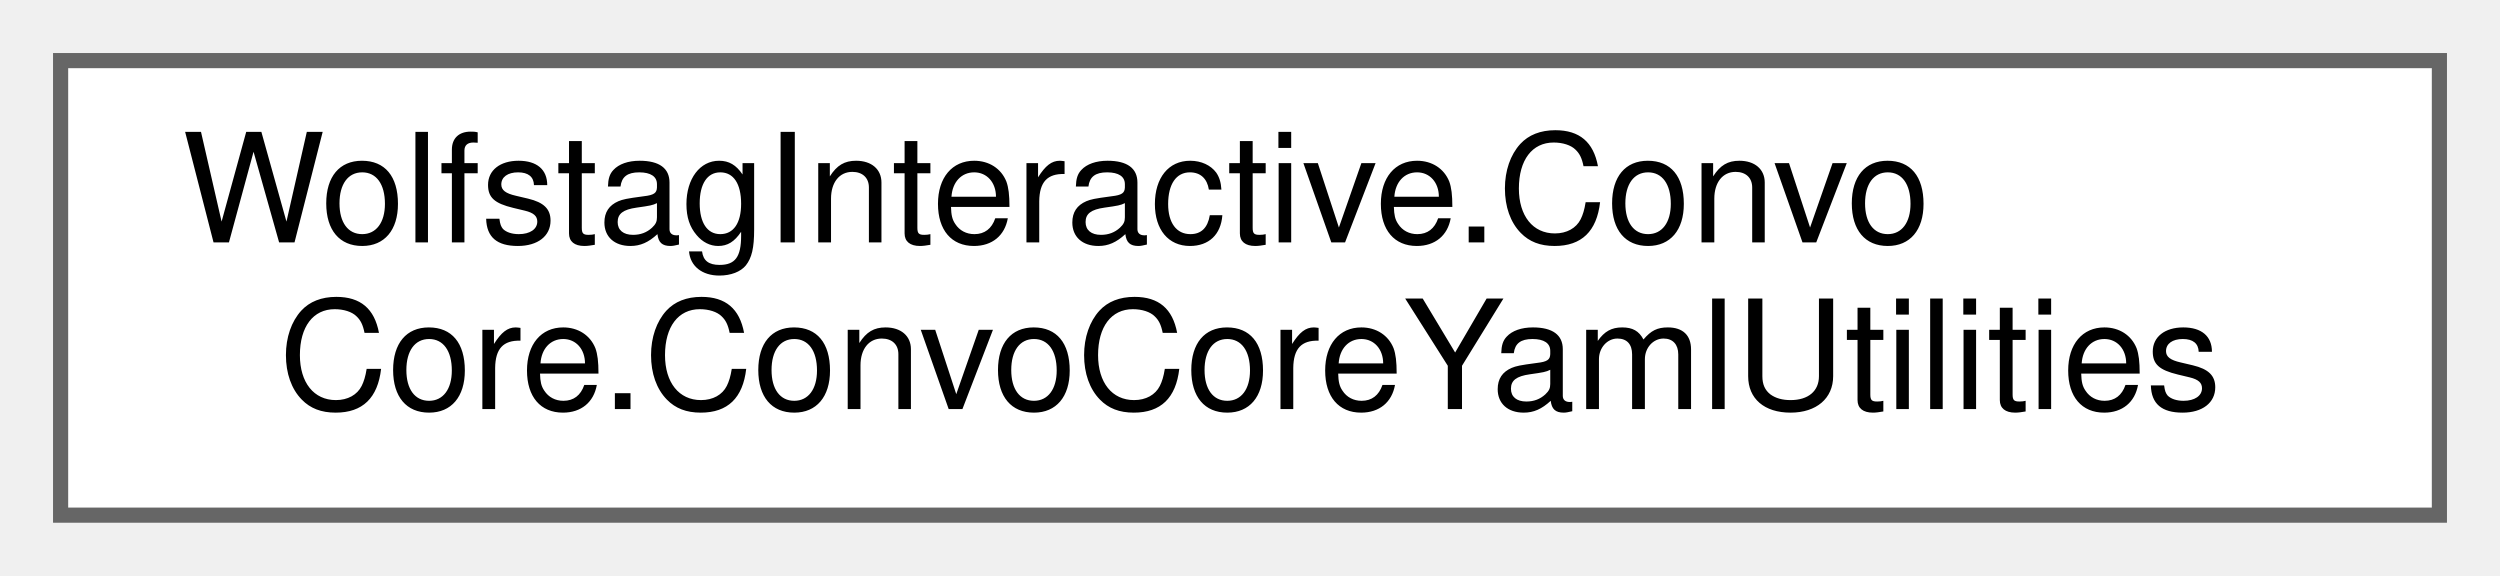
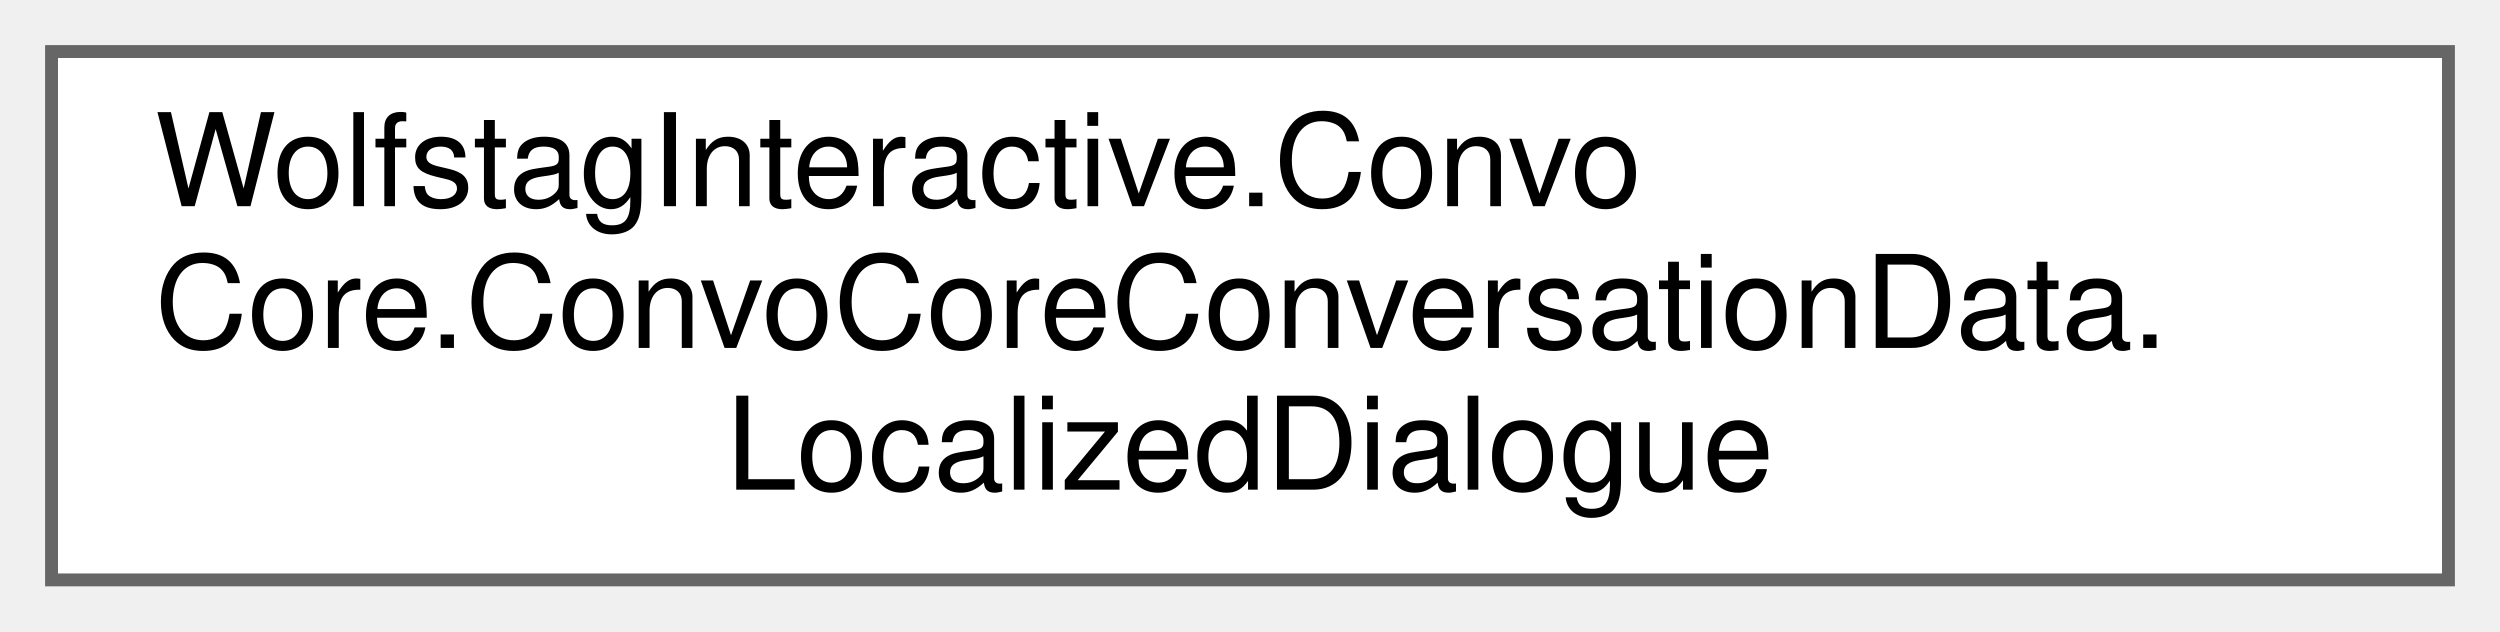
- <svg xmlns="http://www.w3.org/2000/svg" xmlns:xlink="http://www.w3.org/1999/xlink" width="165pt" height="38pt" viewBox="0.00 0.00 165.00 38.00">
-   <g id="graph0" class="graph" transform="scale(1 1) rotate(0) translate(4 34)">
+ <svg xmlns="http://www.w3.org/2000/svg" xmlns:xlink="http://www.w3.org/1999/xlink" width="194pt" height="49pt" viewBox="0.00 0.00 194.00 49.00">
+   <g id="graph0" class="graph" transform="scale(1 1) rotate(0) translate(4 45)">
    <g id="Node000000" class="node">
      <g id="a_Node000000">
-         <a xlink:href="classWolfstagInteractive_1_1ConvoCore_1_1ConvoCoreYamlUtilities.html" target="_top" xlink:title=" ">
-           <polygon fill="white" stroke="#666666" points="157,-30 0,-30 0,0 157,0 157,-30" />
-           <text text-anchor="start" x="8" y="-18" font-family="Helvetica,sans-Serif" font-size="10.00">WolfstagInteractive.Convo</text>
-           <text text-anchor="middle" x="78.5" y="-7" font-family="Helvetica,sans-Serif" font-size="10.00">Core.ConvoCoreYamlUtilities</text>
+         <a xlink:href="structWolfstagInteractive_1_1ConvoCore_1_1ConvoCoreConversationData_1_1LocalizedDialogue.html" target="_top" xlink:title=" ">
+           <polygon fill="white" stroke="#666666" points="186,-41 0,-41 0,0 186,0 186,-41" />
+           <text text-anchor="start" x="8" y="-29" font-family="Helvetica,sans-Serif" font-size="10.00">WolfstagInteractive.Convo</text>
+           <text text-anchor="start" x="8" y="-18" font-family="Helvetica,sans-Serif" font-size="10.00">Core.ConvoCoreConversationData.</text>
+           <text text-anchor="middle" x="93" y="-7" font-family="Helvetica,sans-Serif" font-size="10.00">LocalizedDialogue</text>
        </a>
      </g>
    </g>
  </g>
</svg>
